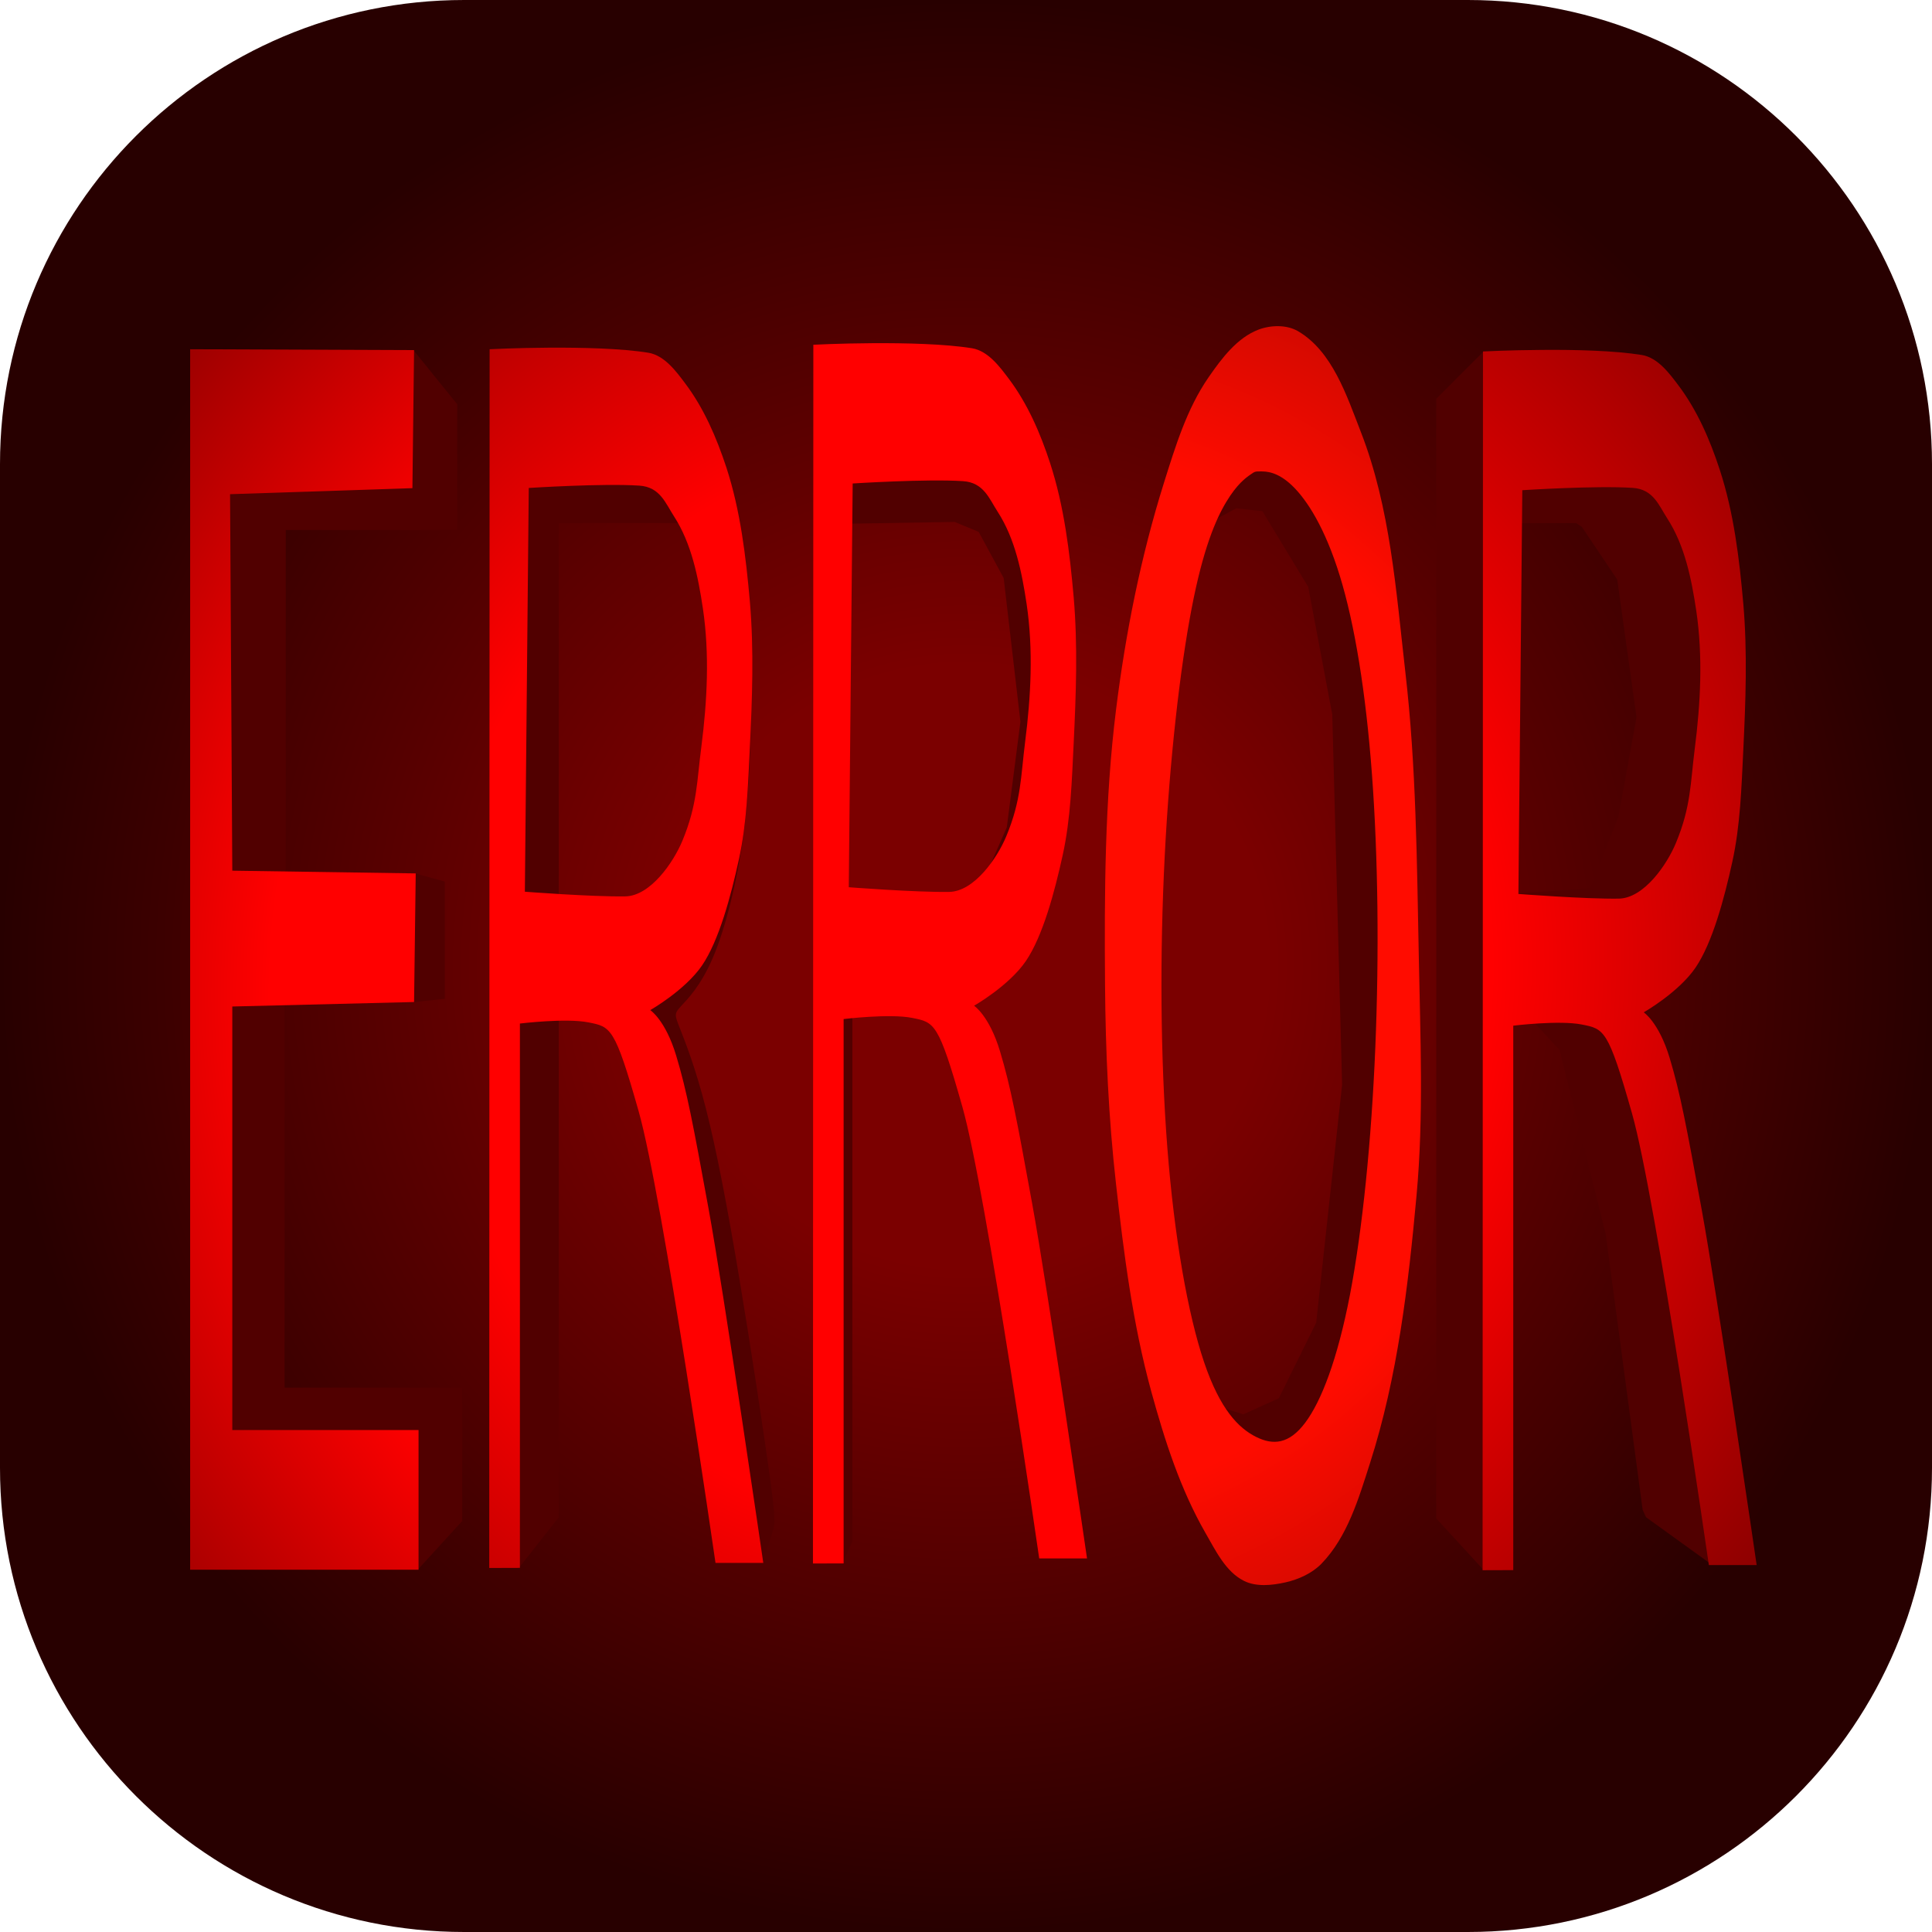
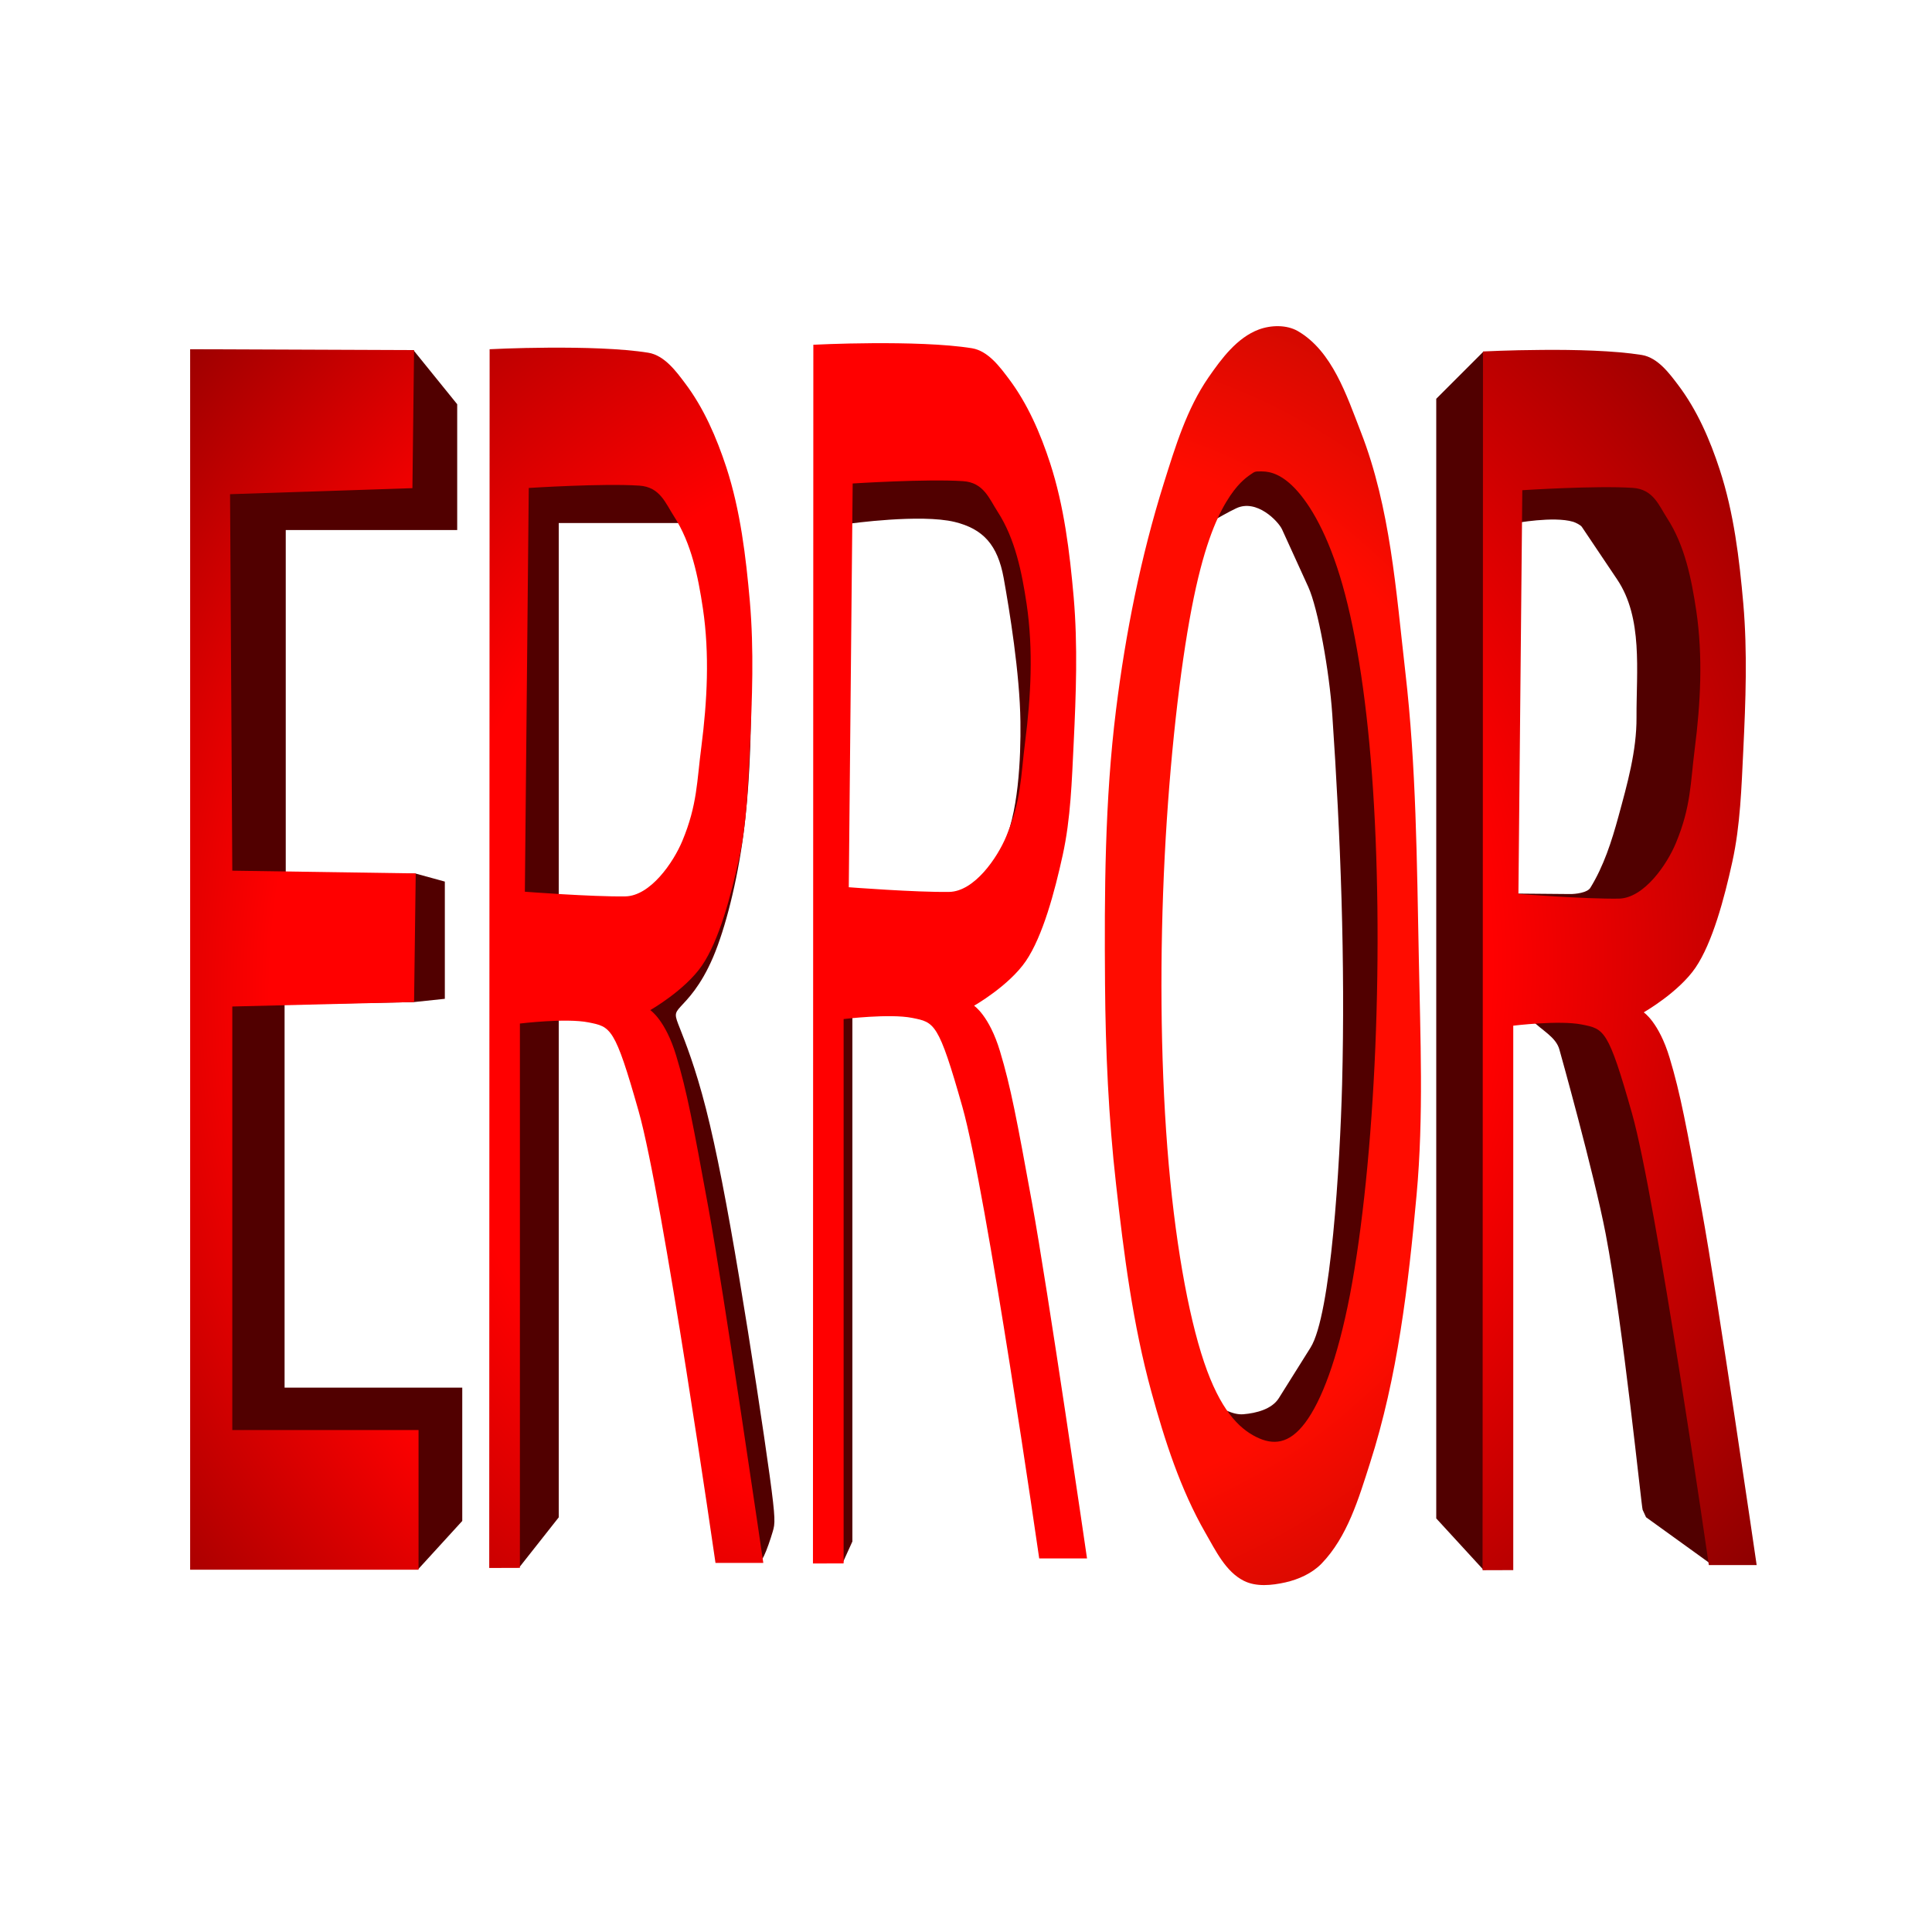
<svg xmlns="http://www.w3.org/2000/svg" xmlns:xlink="http://www.w3.org/1999/xlink" width="75" height="75" viewBox="0 0 19.844 19.844" version="1.1" id="svg1" xml:space="preserve">
  <defs id="defs1">
    <linearGradient id="swatch51">
      <stop style="stop-color:#7b0000;stop-opacity:1;" offset="0.311" id="stop51" />
      <stop style="stop-color:#280000;stop-opacity:1;" offset="1" id="stop52" />
    </linearGradient>
    <linearGradient id="linearGradient46">
      <stop style="stop-color:#ff0000;stop-opacity:1;" offset="0.547" id="stop45" />
      <stop style="stop-color:#440000;stop-opacity:1;" offset="1" id="stop46" />
    </linearGradient>
    <linearGradient id="linearGradient44">
      <stop style="stop-color:#ff0000;stop-opacity:1;" offset="0.425" id="stop43" />
      <stop style="stop-color:#440000;stop-opacity:1;" offset="1" id="stop44" />
    </linearGradient>
    <linearGradient id="linearGradient40">
      <stop style="stop-color:#ff0c00;stop-opacity:1;" offset="0.414" id="stop39" />
      <stop style="stop-color:#440000;stop-opacity:1;" offset="1" id="stop40" />
    </linearGradient>
    <linearGradient id="linearGradient36">
      <stop style="stop-color:#ff0000;stop-opacity:1;" offset="0.389" id="stop35" />
      <stop style="stop-color:#440000;stop-opacity:1;" offset="1" id="stop36" />
    </linearGradient>
    <radialGradient xlink:href="#linearGradient36" id="radialGradient24" cx="9.832" cy="9.418" fx="9.832" fy="9.418" r="1.407" gradientTransform="matrix(6.553845,-7.092261,6.907911,6.383572,-119.399,19.6541)" gradientUnits="userSpaceOnUse" />
    <radialGradient xlink:href="#linearGradient40" id="radialGradient25" cx="9.83" cy="9.386" fx="9.83" fy="9.386" r="1.623" gradientTransform="matrix(5.683706,-6.150518,5.990677,5.536015,-102.001,18.54232)" gradientUnits="userSpaceOnUse" />
    <radialGradient xlink:href="#linearGradient44" id="radialGradient27" cx="9.832" cy="9.401" fx="9.832" fy="9.401" r="1.407" gradientTransform="matrix(6.553916,-7.092193,6.907874,6.383607,-119.2773,19.76589)" gradientUnits="userSpaceOnUse" />
    <radialGradient xlink:href="#linearGradient46" id="radialGradient28" cx="9.835" cy="9.416" fx="9.835" fy="9.416" r="1.173" gradientTransform="matrix(7.862455,-8.508096,8.287015,7.658087,-145.2542,21.60627)" gradientUnits="userSpaceOnUse" />
-     <radialGradient xlink:href="#swatch51" id="radialGradient51" cx="9.922" cy="9.922" fx="9.922" fy="9.922" r="9.922" gradientUnits="userSpaceOnUse" />
  </defs>
  <g id="layer1" style="fill:#ff0101;fill-opacity:1">
-     <rect style="fill:url(#radialGradient51);fill-opacity:1;stroke-width:0.599" id="base" width="19.844" height="19.844" x="0" y="0" ry="4.768" />
    <path style="font-variation-settings:normal;opacity:1;vector-effect:none;fill:#510000;fill-opacity:1;stroke-width:0.265;stroke-linecap:butt;stroke-linejoin:miter;stroke-miterlimit:4;stroke-dasharray:none;stroke-dashoffset:0;stroke-opacity:1;-inkscape-stroke:none" d="M 4.247,3.597 4.696,4.152 V 5.444 H 2.935 v 3.522 l 1.332,0.006 0.302,0.083 v 1.204 l -0.322,0.034 -1.324,0.023 v 3.937 h 1.825 v 1.369 L 4.296,16.117 2.215,14.836 2.158,4.473 Z" id="path15" />
    <path style="font-variation-settings:normal;opacity:1;vector-effect:none;fill:#510000;fill-opacity:1;stroke-width:0.265;stroke-linecap:butt;stroke-linejoin:miter;stroke-miterlimit:4;stroke-dasharray:none;stroke-dashoffset:0;stroke-opacity:1;-inkscape-stroke:none" d="M 7.02,5.372 H 5.739 V 15.585 L 5.339,16.092 5.202,15.927 V 4.561 l 1.518,0.016 z" id="path16" />
    <path style="font-variation-settings:normal;opacity:1;vector-effect:none;fill:#510000;fill-opacity:1;stroke-width:0.265;stroke-linecap:butt;stroke-linejoin:miter;stroke-miterlimit:4;stroke-dasharray:none;stroke-dashoffset:0;stroke-opacity:1;-inkscape-stroke:none" d="M 7.879,6.943 C 7.874,7.186 7.864,7.671 7.8,8.15 7.736,8.628 7.618,9.099 7.49,9.401 7.361,9.703 7.224,9.835 7.157,9.908 c -0.067,0.073 -0.063,0.087 -0.008,0.225 0.054,0.138 0.159,0.4 0.267,0.823 0.108,0.423 0.22,1.007 0.341,1.732 0.121,0.724 0.252,1.588 0.314,2.04 0.062,0.452 0.055,0.492 0.032,0.571 -0.023,0.079 -0.063,0.196 -0.092,0.255 -0.029,0.059 -0.047,0.061 -0.124,-0.148 C 7.809,15.196 7.673,14.777 7.457,13.793 7.242,12.809 6.947,11.26 6.814,10.486 6.681,9.712 6.71,9.714 6.871,9.42 7.032,9.127 7.326,8.538 7.517,8.036 7.707,7.533 7.796,7.117 7.84,6.909 c 0.044,-0.208 0.044,-0.208 0.039,0.034 z" id="path17" transform="translate(-0.1653646,0.4299479)" />
-     <path style="font-variation-settings:normal;opacity:1;vector-effect:none;fill:#510000;fill-opacity:1;stroke-width:0.265;stroke-linecap:butt;stroke-linejoin:miter;stroke-miterlimit:4;stroke-dasharray:none;stroke-dashoffset:0;stroke-opacity:1;-inkscape-stroke:none" d="m 8.724,5.379 1.082,-0.018 c 0,0 0.164,0.068 0.246,0.102 0.086,0.158 0.171,0.316 0.257,0.474 0.057,0.492 0.115,0.984 0.172,1.476 -0.047,0.362 -0.094,0.723 -0.14,1.085 -0.096,0.219 -0.193,0.438 -0.289,0.658 0.042,0.068 0.357,0.088 0.357,0.088 l 0.345,-1.102 V 5.589 L 10.222,4.67 H 8.516 Z" id="path18" />
+     <path style="font-variation-settings:normal;opacity:1;vector-effect:none;fill:#510000;fill-opacity:1;stroke-width:0.265;stroke-linecap:butt;stroke-linejoin:miter;stroke-miterlimit:4;stroke-dasharray:none;stroke-dashoffset:0;stroke-opacity:1;-inkscape-stroke:none" d="m 8.724,5.379 c 0,0 0.731,-0.103 1.082,-0.018 0.293,0.072 0.441,0.236 0.503,0.576 0.059,0.328 0.166,0.981 0.172,1.476 0.005,0.365 -0.019,0.969 -0.19,1.291 L 10.051,9.156 c 0.042,0.068 0.357,0.088 0.357,0.088 l 0.345,-1.102 V 5.589 L 10.222,4.67 H 8.516 Z" id="path18" />
    <path style="font-variation-settings:normal;opacity:1;vector-effect:none;fill:#510000;fill-opacity:1;stroke-width:0.265;stroke-linecap:butt;stroke-linejoin:miter;stroke-miterlimit:4;stroke-dasharray:none;stroke-dashoffset:0;stroke-opacity:1;-inkscape-stroke:none" d="m 8.657,16.049 c 0.007,-0.016 0.098,-0.216 0.098,-0.216 V 10.392 l -0.128,-0.034 z" id="path19" />
    <path style="font-variation-settings:normal;opacity:1;vector-effect:none;fill:#510000;fill-opacity:1;stroke-width:0.265;stroke-linecap:butt;stroke-linejoin:miter;stroke-miterlimit:4;stroke-dasharray:none;stroke-dashoffset:0;stroke-opacity:1;-inkscape-stroke:none" d="M 15.236,3.612 14.752,4.096 V 15.596 l 0.48,0.523 z" id="path20" />
-     <path style="font-variation-settings:normal;opacity:1;vector-effect:none;fill:#510000;fill-opacity:1;stroke-width:0.265;stroke-linecap:butt;stroke-linejoin:miter;stroke-miterlimit:4;stroke-dasharray:none;stroke-dashoffset:0;stroke-opacity:1;-inkscape-stroke:none" d="m 12.437,5.361 c 0.087,-0.047 0.173,-0.094 0.26,-0.14 0.09,0.01 0.179,0.019 0.269,0.029 0.157,0.259 0.314,0.518 0.471,0.778 0.082,0.437 0.165,0.873 0.247,1.31 0.034,1.268 0.067,2.535 0.101,3.803 -0.089,0.815 -0.177,1.629 -0.266,2.444 -0.128,0.259 -0.256,0.518 -0.384,0.777 -0.121,0.055 -0.243,0.11 -0.364,0.165 -0.113,-0.036 -0.226,-0.072 -0.339,-0.107 -0.032,0.022 0.107,0.711 0.107,0.711 l 1.12,0.178 0.382,-1.425 0.351,-3.362 -0.21,-4.093 -0.655,-1.883 -0.854,-0.292 z" id="path21" />
-     <path style="font-variation-settings:normal;opacity:1;vector-effect:none;fill:#510000;fill-opacity:1;stroke-width:0.265;stroke-linecap:butt;stroke-linejoin:miter;stroke-miterlimit:4;stroke-dasharray:none;stroke-dashoffset:0;stroke-opacity:1;-inkscape-stroke:none" d="m 15.561,5.374 h 0.628 c 0,0 0.039,0.025 0.058,0.037 0.121,0.181 0.243,0.361 0.364,0.542 0.066,0.471 0.132,0.943 0.198,1.414 -0.062,0.34 -0.124,0.681 -0.186,1.021 -0.096,0.244 -0.193,0.488 -0.289,0.732 -0.058,0.006 -0.116,0.011 -0.174,0.017 -0.201,0.014 -0.402,0.028 -0.604,0.041 -0.003,0.08 -0.005,0.16 -0.008,0.24 0.012,0.011 0.938,-0.012 0.938,-0.012 l 0.868,-0.331 0.273,-0.856 c 0,0 0.017,-1.277 0.017,-1.294 0,-0.017 -0.347,-2.121 -0.347,-2.121 l -1.844,0.033 z" id="path22" />
-     <path style="font-variation-settings:normal;opacity:1;vector-effect:none;fill:#510000;fill-opacity:1;stroke-width:0.265;stroke-linecap:butt;stroke-linejoin:miter;stroke-miterlimit:4;stroke-dasharray:none;stroke-dashoffset:0;stroke-opacity:1;-inkscape-stroke:none" d="m 15.737,10.48 c 0.094,0.101 0.187,0.203 0.281,0.304 0.158,0.629 0.316,1.259 0.474,1.888 0.127,0.945 0.253,1.89 0.38,2.836 0.012,0.025 0.023,0.051 0.035,0.076 0.216,0.156 0.433,0.312 0.649,0.468 0.012,-0.01 0.023,-0.019 0.035,-0.029 0.008,-0.045 -0.234,-2.228 -0.234,-2.228 L 16.807,10.977 16.509,10.375 15.79,10.305 Z" id="path23" />
+     <path style="font-variation-settings:normal;opacity:1;vector-effect:none;fill:#510000;fill-opacity:1;stroke-width:0.265;stroke-linecap:butt;stroke-linejoin:miter;stroke-miterlimit:4;stroke-dasharray:none;stroke-dashoffset:0;stroke-opacity:1;-inkscape-stroke:none" d="m 12.437,5.361 c 0.087,-0.047 0.171,-0.098 0.26,-0.14 0.211,-0.1 0.433,0.134 0.471,0.216 l 0.269,0.59 c 0.101,0.221 0.217,0.867 0.247,1.31 0.086,1.265 0.134,2.535 0.101,3.803 -0.022,0.819 -0.114,2.366 -0.324,2.701 l -0.326,0.52 c -0.071,0.113 -0.231,0.154 -0.364,0.165 -0.118,0.01 -0.226,-0.072 -0.339,-0.107 -0.032,0.022 0.107,0.711 0.107,0.711 l 1.12,0.178 0.382,-1.425 0.351,-3.362 -0.21,-4.093 -0.655,-1.883 -0.854,-0.292 z" id="path21" />
+     <path style="font-variation-settings:normal;opacity:1;vector-effect:none;fill:#510000;fill-opacity:1;stroke-width:0.265;stroke-linecap:butt;stroke-linejoin:miter;stroke-miterlimit:4;stroke-dasharray:none;stroke-dashoffset:0;stroke-opacity:1;-inkscape-stroke:none" d="m 15.561,5.374 c 0,0 0.395,-0.074 0.596,-0.015 0.022,0.006 0.077,0.033 0.09,0.052 l 0.364,0.542 c 0.265,0.395 0.196,0.938 0.198,1.414 0.002,0.346 -0.095,0.687 -0.186,1.021 -0.069,0.253 -0.151,0.509 -0.289,0.732 -0.031,0.049 -0.151,0.064 -0.209,0.063 l -0.569,-0.005 c -0.003,0.08 -0.005,0.16 -0.008,0.24 0.012,0.011 0.938,-0.012 0.938,-0.012 l 0.868,-0.331 0.273,-0.856 c 0,0 0.017,-1.277 0.017,-1.294 0,-0.017 -0.347,-2.121 -0.347,-2.121 l -1.844,0.033 z" id="path22" />
+     <path style="font-variation-settings:normal;opacity:1;vector-effect:none;fill:#510000;fill-opacity:1;stroke-width:0.265;stroke-linecap:butt;stroke-linejoin:miter;stroke-miterlimit:4;stroke-dasharray:none;stroke-dashoffset:0;stroke-opacity:1;-inkscape-stroke:none" d="m 15.737,10.48 c 0.094,0.101 0.247,0.17 0.281,0.304 0,0 0.351,1.251 0.474,1.888 0.18,0.937 0.368,2.81 0.38,2.836 0.012,0.025 0.023,0.051 0.035,0.076 l 0.649,0.468 c 0.012,-0.01 0.023,-0.019 0.035,-0.029 0.008,-0.045 -0.234,-2.228 -0.234,-2.228 L 16.807,10.977 16.509,10.375 15.79,10.305 Z" id="path23" />
    <path id="path9" style="font-variation-settings:normal;opacity:1;vector-effect:none;fill:url(#radialGradient24);fill-opacity:1;stroke-width:0.265;stroke-linecap:butt;stroke-linejoin:miter;stroke-miterlimit:4;stroke-dasharray:none;stroke-dashoffset:0;stroke-opacity:1;-inkscape-stroke:none;stop-color:#000000;stop-opacity:1" d="m 15.838,3.594 c -0.338,0.002 -0.606,0.016 -0.606,0.016 l -0.004,12.518 0.315,-10e-4 V 10.535 c 0,0 0.473,-0.058 0.704,-0.012 0.23,0.046 0.27,0.046 0.516,0.914 0.246,0.868 0.789,4.638 0.789,4.638 h 0.491 c 0,0 -0.405,-2.781 -0.564,-3.648 -0.158,-0.867 -0.22,-1.197 -0.33,-1.562 -0.11,-0.365 -0.266,-0.467 -0.266,-0.467 0,0 0.358,-0.204 0.532,-0.459 0.174,-0.256 0.296,-0.712 0.378,-1.087 0.083,-0.377 0.094,-0.767 0.113,-1.152 0.024,-0.499 0.043,-1 0,-1.498 C 17.865,5.738 17.809,5.268 17.664,4.825 17.564,4.518 17.432,4.213 17.237,3.955 17.152,3.843 17.03,3.673 16.863,3.646 16.584,3.601 16.176,3.591 15.838,3.594 Z m 0.932,1.417 c 0.213,0.014 0.269,0.182 0.355,0.314 0.18,0.278 0.249,0.622 0.298,0.95 0.069,0.467 0.044,0.949 -0.016,1.417 -0.045,0.354 -0.038,0.593 -0.193,0.966 -0.092,0.223 -0.329,0.568 -0.587,0.572 -0.344,0.005 -1.031,-0.048 -1.031,-0.048 l 0.04,-4.147 c 0,0 0.758,-0.049 1.135,-0.024 z" />
    <path id="path10" style="font-variation-settings:normal;opacity:1;vector-effect:none;fill:url(#radialGradient25);fill-opacity:1;stroke-width:0.265;stroke-linecap:butt;stroke-linejoin:miter;stroke-miterlimit:4;stroke-dasharray:none;stroke-dashoffset:0;stroke-opacity:1;-inkscape-stroke:none" d="m 12.928,3.385 c -0.222,0.084 -0.38,0.296 -0.515,0.491 -0.224,0.324 -0.341,0.712 -0.459,1.087 -0.237,0.756 -0.393,1.54 -0.491,2.327 -0.116,0.933 -0.12,1.878 -0.113,2.818 0.005,0.686 0.036,1.372 0.113,2.054 0.08,0.717 0.172,1.438 0.363,2.134 0.137,0.499 0.298,1.001 0.556,1.45 0.105,0.182 0.207,0.397 0.394,0.491 0.127,0.064 0.288,0.047 0.427,0.016 0.136,-0.031 0.274,-0.093 0.371,-0.193 0.265,-0.274 0.381,-0.667 0.497,-1.03 0.285,-0.888 0.394,-1.827 0.479,-2.756 0.074,-0.809 0.038,-1.625 0.023,-2.437 C 14.553,8.856 14.547,7.872 14.434,6.898 14.339,6.07 14.281,5.216 13.978,4.438 13.831,4.059 13.683,3.606 13.331,3.401 13.215,3.334 13.054,3.338 12.928,3.385 Z m 0.018,1.457 c 0.058,0 0.173,2.619e-4 0.325,0.145 0.152,0.145 0.339,0.435 0.491,0.929 0.152,0.494 0.267,1.192 0.33,2.041 0.063,0.85 0.074,1.851 0.034,2.807 -0.04,0.956 -0.132,1.865 -0.26,2.534 -0.129,0.668 -0.295,1.095 -0.46,1.315 -0.165,0.22 -0.329,0.234 -0.506,0.145 -0.177,-0.089 -0.368,-0.279 -0.533,-0.768 -0.165,-0.489 -0.305,-1.275 -0.377,-2.202 -0.072,-0.927 -0.078,-1.996 -0.027,-2.994 0.051,-0.999 0.158,-1.927 0.276,-2.542 0.118,-0.615 0.247,-0.915 0.357,-1.098 0.11,-0.183 0.201,-0.247 0.247,-0.279 0.046,-0.032 0.046,-0.033 0.103,-0.033 z" />
    <path id="path8" style="font-variation-settings:normal;opacity:1;vector-effect:none;fill:#ff0000;fill-opacity:1;stroke-width:0.265;stroke-linecap:butt;stroke-linejoin:miter;stroke-miterlimit:4;stroke-dasharray:none;stroke-dashoffset:0;stroke-opacity:1;-inkscape-stroke:none;stop-color:#000000;stop-opacity:1" d="m 8.96,3.525 c -0.338,0.002 -0.606,0.016 -0.606,0.016 l -0.004,12.518 0.315,-0.001 v -5.591 c 0,0 0.473,-0.058 0.704,-0.012 0.23,0.046 0.27,0.046 0.516,0.914 0.246,0.868 0.789,4.638 0.789,4.638 h 0.491 c 0,0 -0.405,-2.781 -0.564,-3.648 -0.158,-0.867 -0.22,-1.197 -0.33,-1.562 -0.11,-0.365 -0.266,-0.467 -0.266,-0.467 0,0 0.358,-0.204 0.532,-0.459 0.174,-0.256 0.296,-0.712 0.378,-1.087 0.083,-0.377 0.094,-0.767 0.113,-1.152 0.024,-0.499 0.043,-1 0,-1.498 C 10.987,5.67 10.93,5.2 10.786,4.757 10.686,4.45 10.554,4.145 10.359,3.887 10.274,3.775 10.152,3.605 9.984,3.577 9.705,3.532 9.298,3.523 8.96,3.525 Z m 0.932,1.417 c 0.213,0.014 0.269,0.182 0.355,0.314 0.18,0.278 0.249,0.622 0.298,0.95 0.069,0.467 0.044,0.949 -0.016,1.417 -0.045,0.354 -0.038,0.593 -0.193,0.966 -0.092,0.223 -0.329,0.568 -0.587,0.572 -0.344,0.005 -1.031,-0.048 -1.031,-0.048 l 0.04,-4.147 c 0,0 0.758,-0.049 1.135,-0.024 z" />
    <path id="path5" style="font-variation-settings:normal;opacity:1;vector-effect:none;fill:url(#radialGradient27);fill-opacity:1;stroke-width:0.265;stroke-linecap:butt;stroke-linejoin:miter;stroke-miterlimit:4;stroke-dasharray:none;stroke-dashoffset:0;stroke-opacity:1;-inkscape-stroke:none;stop-color:#000000;stop-opacity:1" d="m 5.635,3.571 c -0.338,0.002 -0.606,0.016 -0.606,0.016 l -0.004,12.518 0.315,-10e-4 v -5.591 c 0,0 0.473,-0.058 0.704,-0.012 0.23,0.046 0.27,0.046 0.516,0.914 0.246,0.868 0.789,4.638 0.789,4.638 h 0.491 c 0,0 -0.405,-2.781 -0.564,-3.648 C 7.117,11.537 7.055,11.206 6.945,10.842 6.835,10.477 6.679,10.375 6.679,10.375 c 0,0 0.358,-0.204 0.532,-0.459 0.174,-0.256 0.296,-0.712 0.378,-1.087 0.083,-0.377 0.094,-0.767 0.113,-1.152 0.024,-0.499 0.043,-1 0,-1.498 C 7.661,5.715 7.605,5.245 7.461,4.802 7.36,4.495 7.229,4.19 7.034,3.933 6.949,3.82 6.826,3.65 6.659,3.623 6.38,3.578 5.973,3.569 5.635,3.571 Z m 0.932,1.417 c 0.213,0.014 0.269,0.182 0.355,0.314 0.18,0.278 0.249,0.622 0.298,0.95 0.069,0.467 0.044,0.949 -0.016,1.417 C 7.157,8.023 7.164,8.263 7.009,8.636 6.917,8.858 6.68,9.203 6.422,9.207 6.078,9.212 5.391,9.159 5.391,9.159 l 0.04,-4.147 c 0,0 0.758,-0.049 1.135,-0.024 z" />
    <path style="fill:url(#radialGradient28);fill-opacity:1;stroke-width:0.265" d="M 1.953,3.587 V 16.123 H 4.299 V 14.688 H 2.386 V 10.338 L 4.253,10.292 4.27,8.971 2.386,8.943 2.363,5.076 4.236,5.014 4.253,3.596 Z" id="path4" />
  </g>
</svg>
